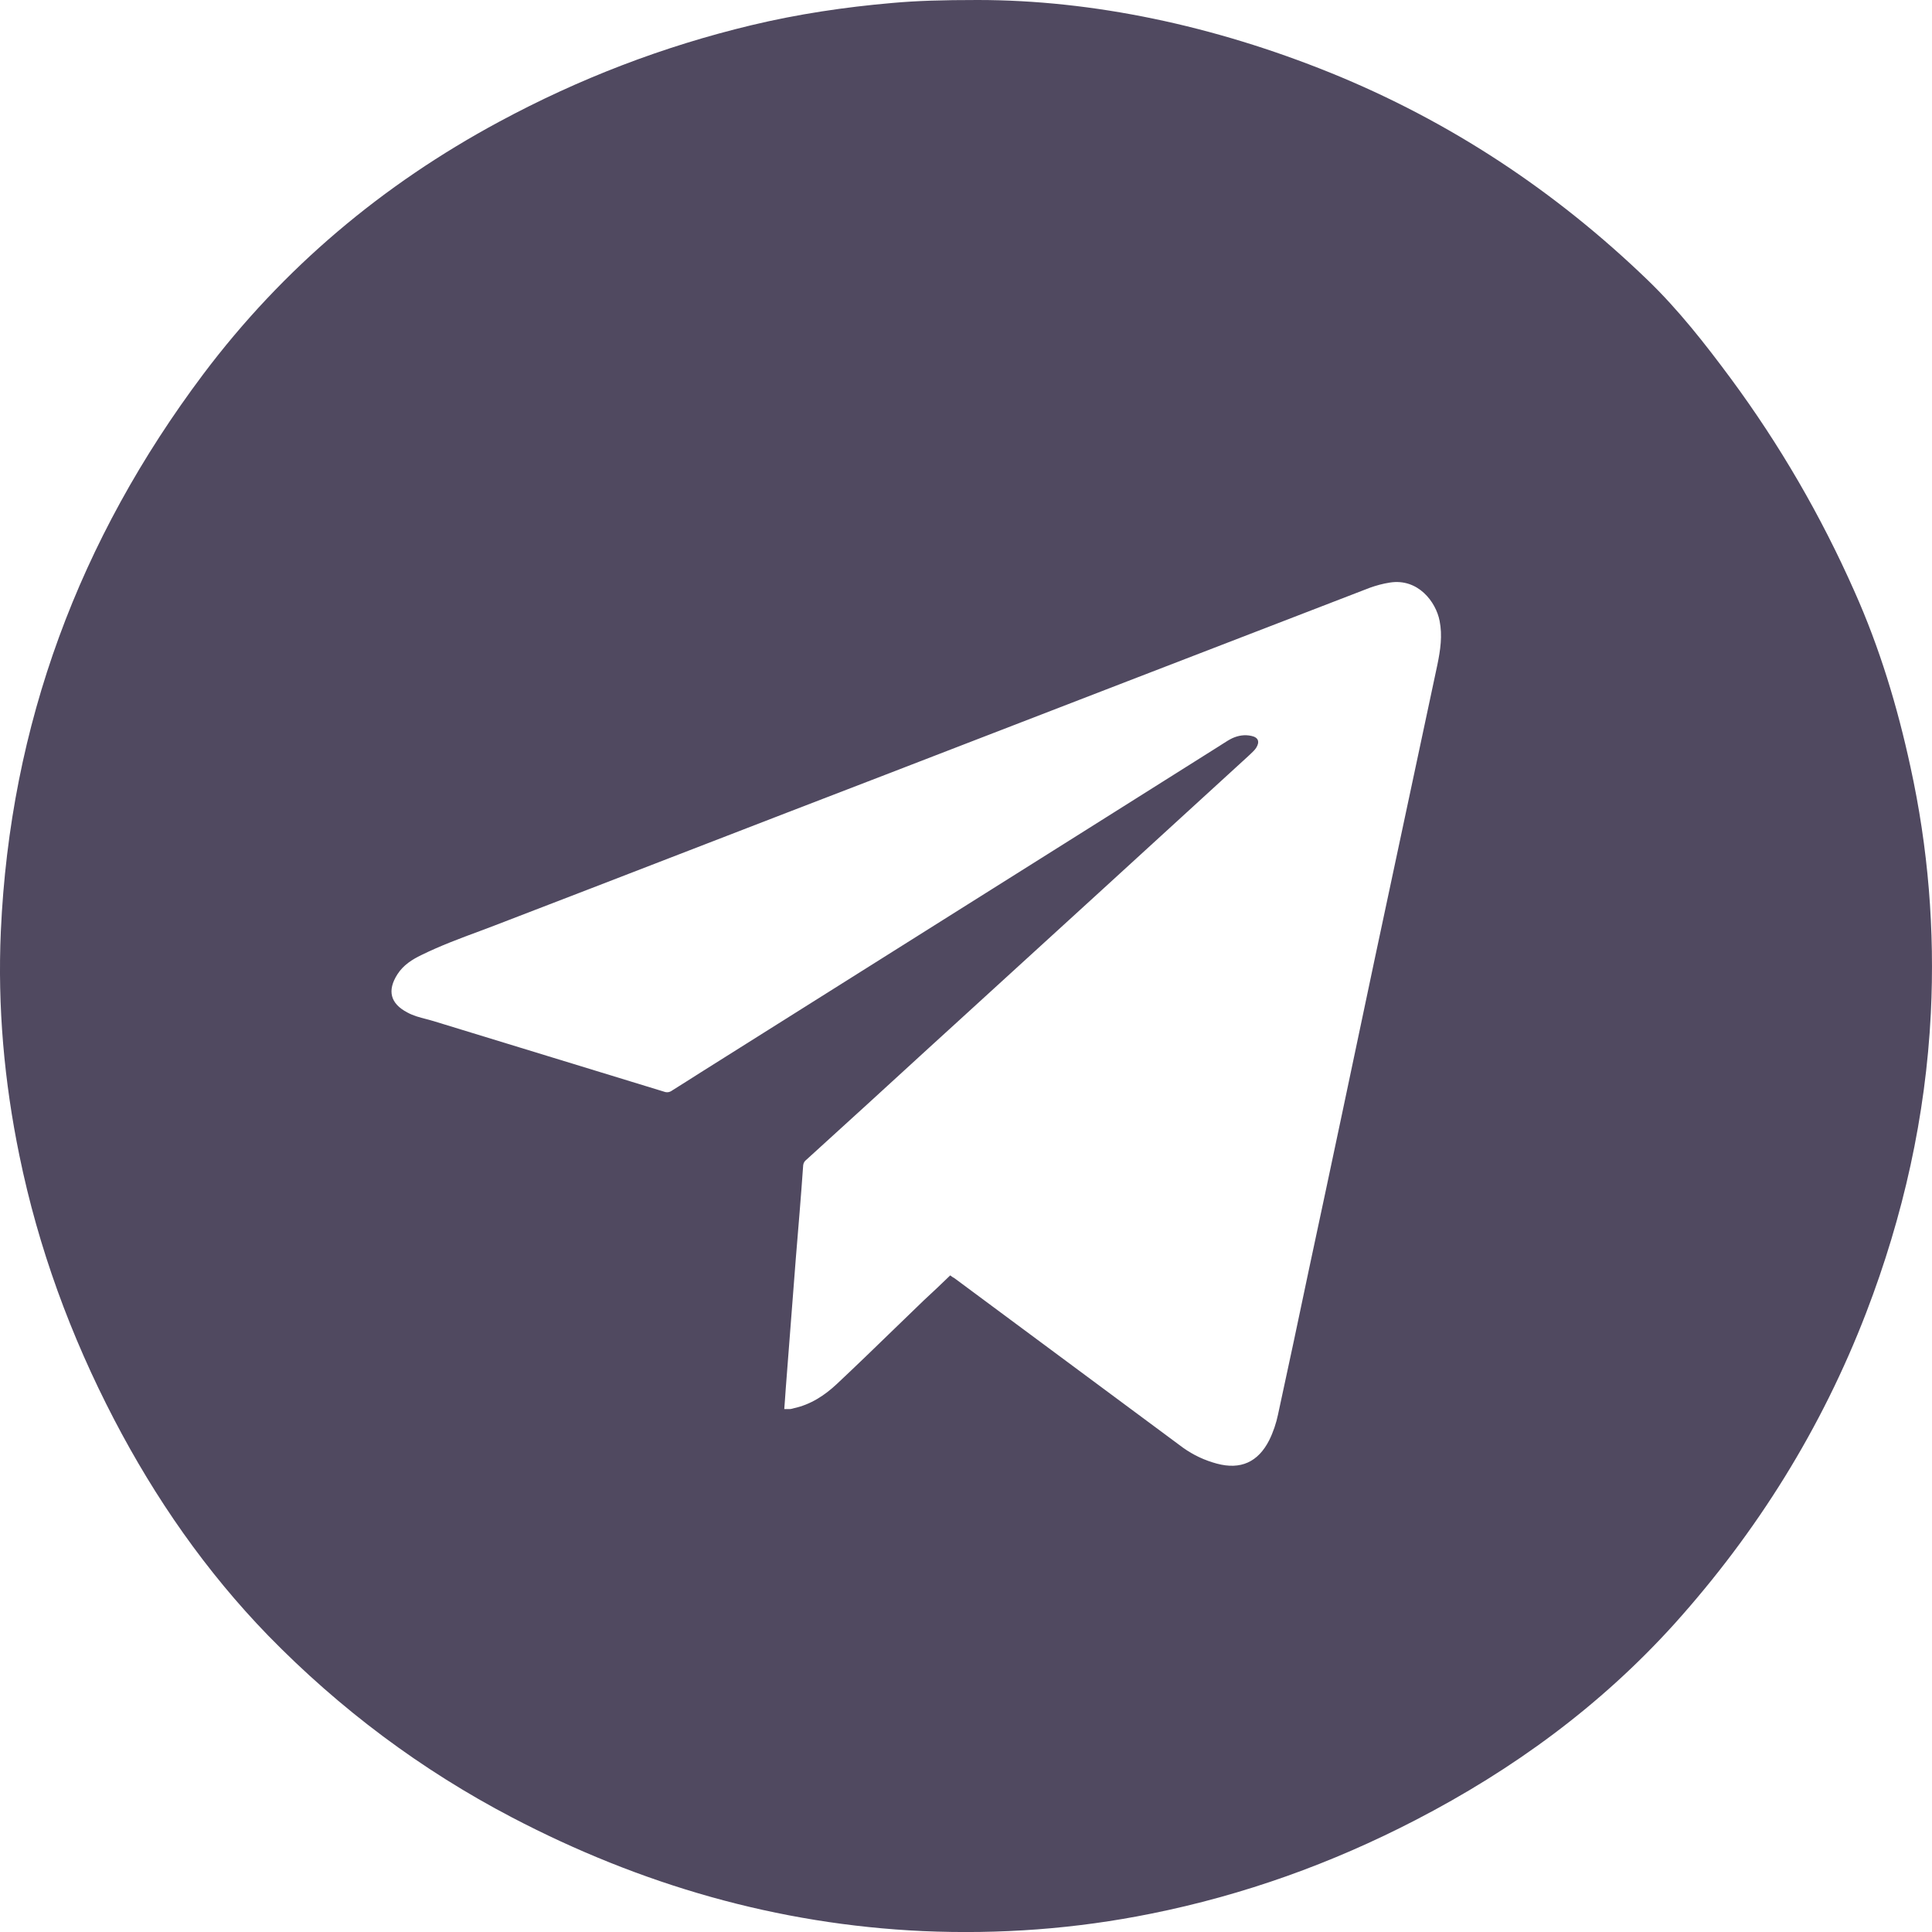
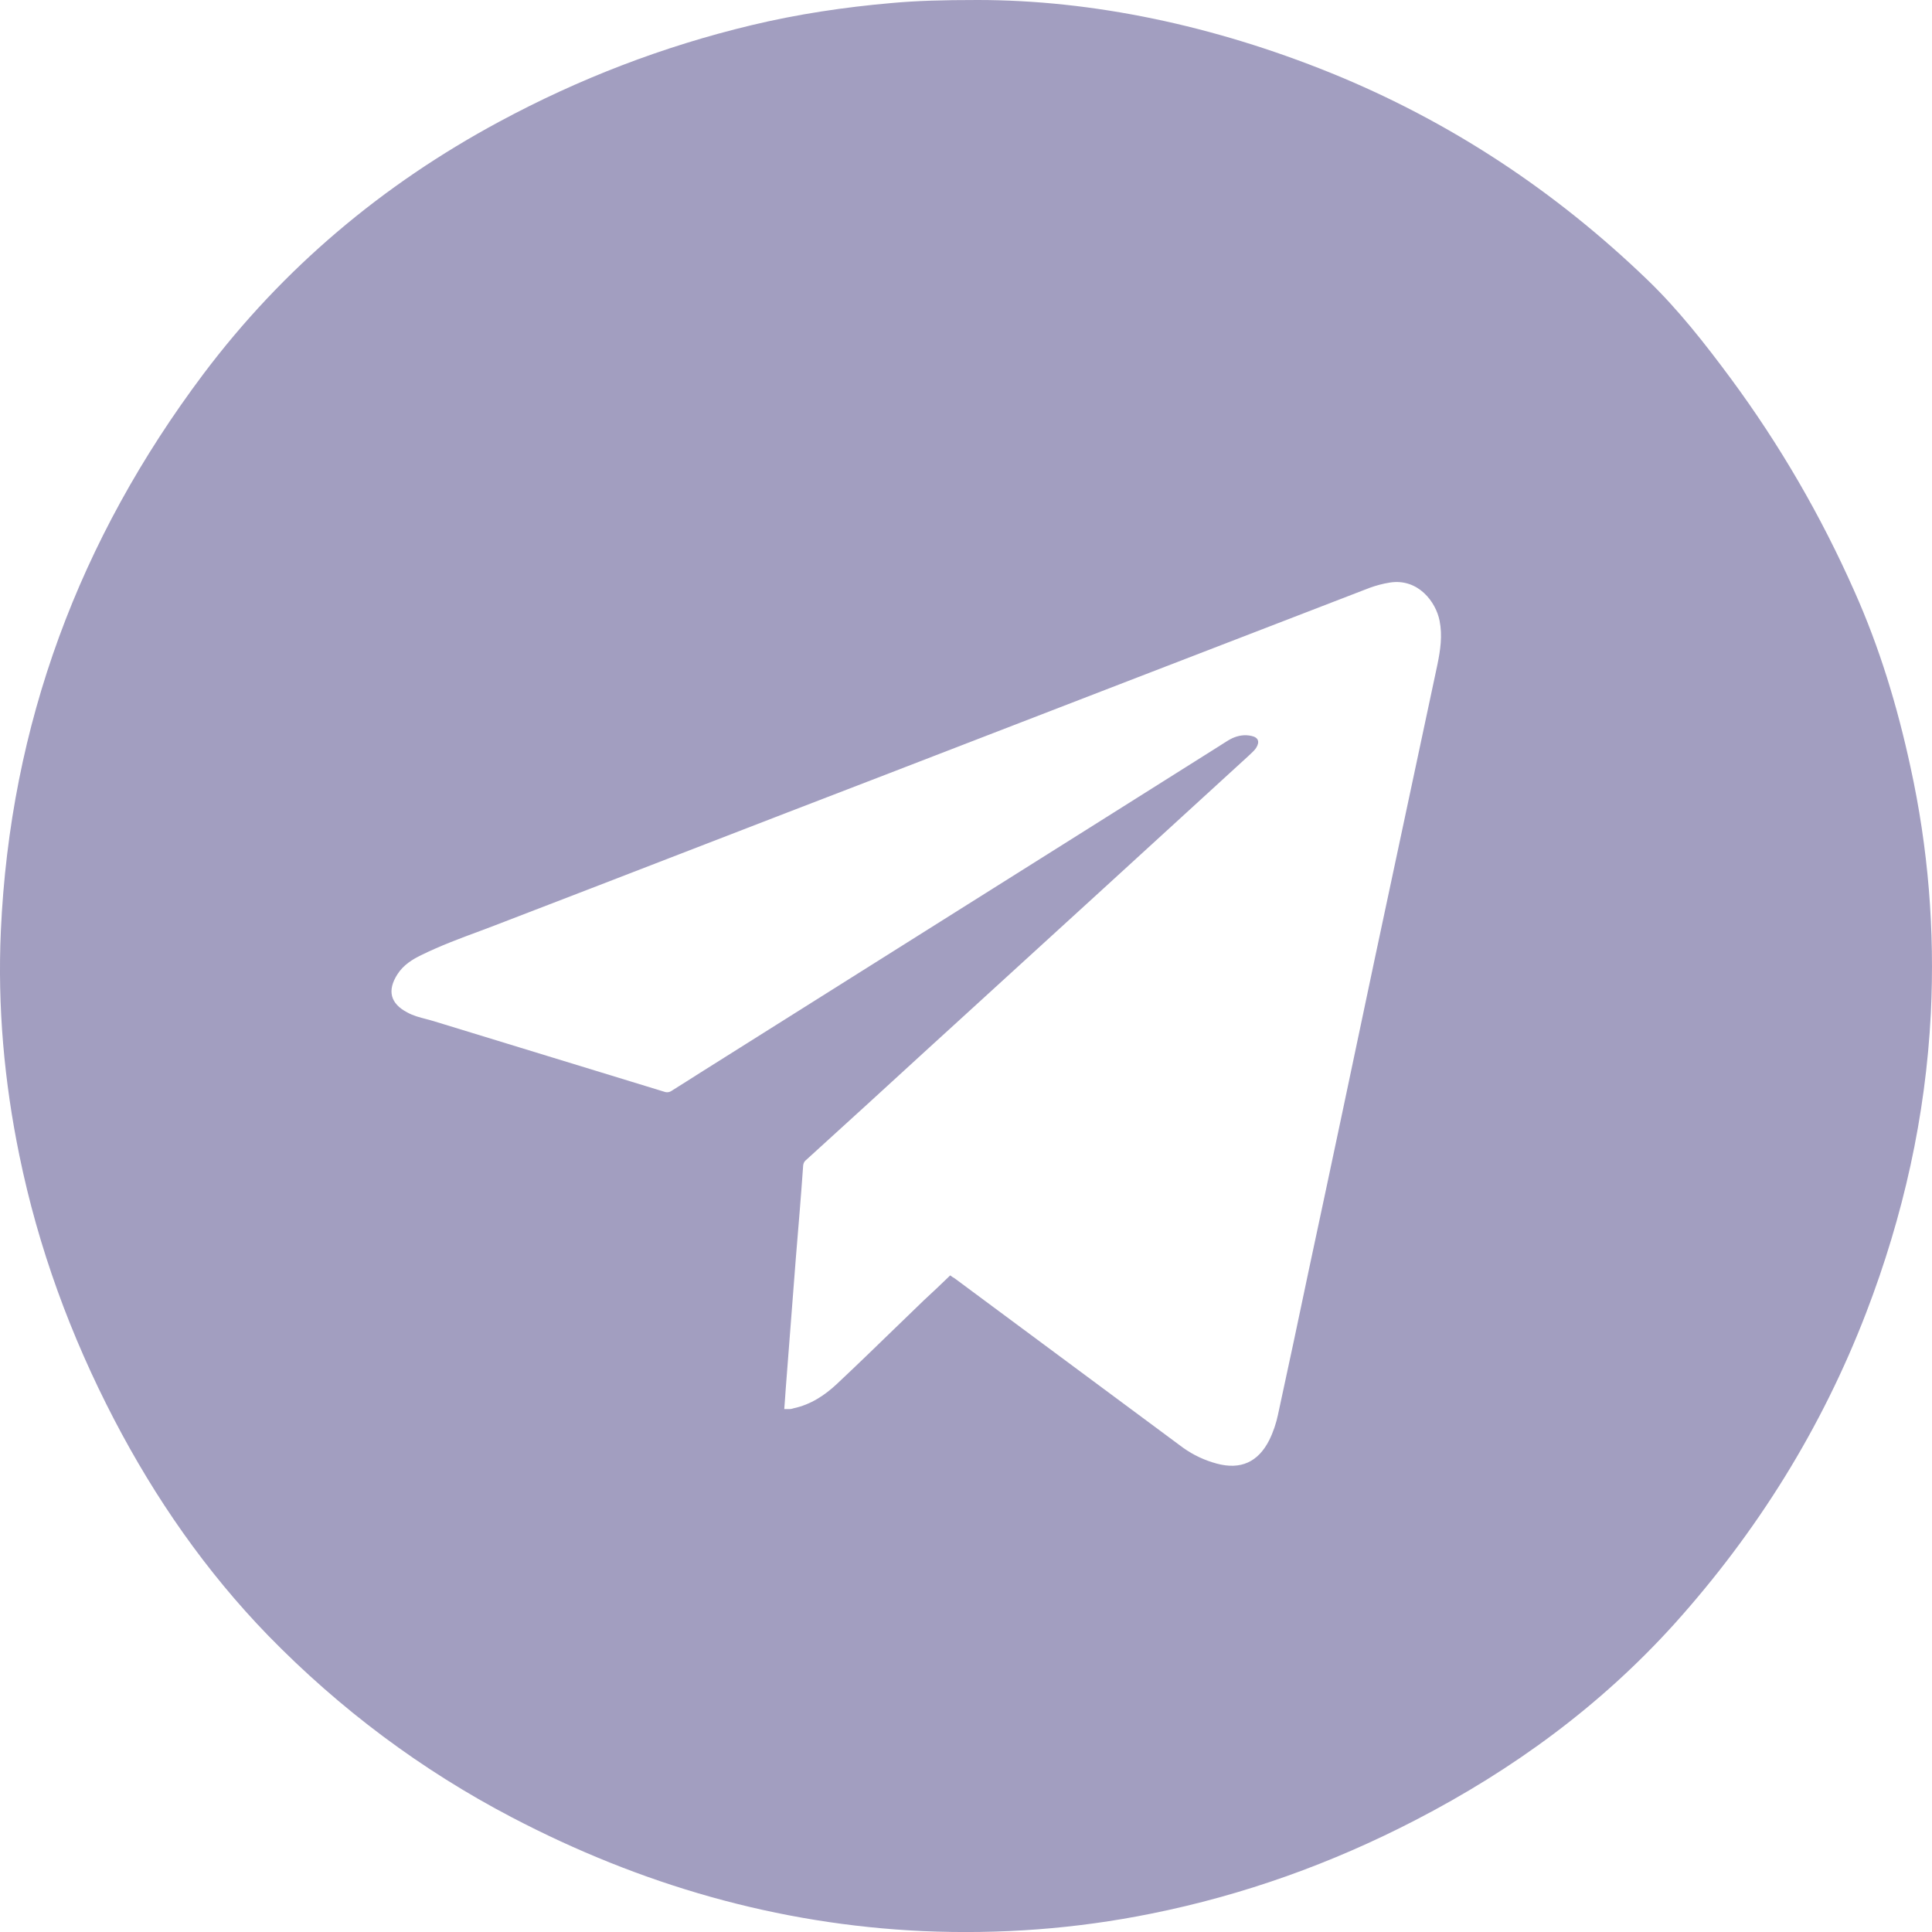
<svg xmlns="http://www.w3.org/2000/svg" width="30" height="30" viewBox="0 0 30 30" fill="none">
-   <path fill-rule="evenodd" clip-rule="evenodd" d="M20.659 1.13C18.849 0.398 16.969 0 15.182 0C14.623 0 14.236 0.012 13.856 0.046C13.118 0.11 12.386 0.219 11.665 0.392C10.293 0.721 8.99 1.222 7.75 1.891C5.94 2.865 4.395 4.163 3.155 5.812C1.23 8.377 0.157 11.248 0.013 14.46C-0.039 15.63 0.065 16.795 0.301 17.942C0.595 19.378 1.097 20.744 1.772 22.041C2.412 23.269 3.196 24.399 4.164 25.397C5.277 26.538 6.54 27.484 7.952 28.222C9.947 29.265 12.069 29.882 14.329 29.986C15.522 30.038 16.704 29.952 17.875 29.715C19.31 29.427 20.677 28.937 21.98 28.262C23.496 27.478 24.851 26.487 25.998 25.218C27.284 23.788 28.287 22.18 28.979 20.381C29.555 18.882 29.901 17.337 29.982 15.734C30.045 14.443 29.942 13.168 29.665 11.906C29.463 10.972 29.186 10.055 28.794 9.179C28.275 8.008 27.636 6.907 26.874 5.875C26.477 5.339 26.061 4.808 25.583 4.347C24.147 2.963 22.51 1.88 20.659 1.13ZM14.825 19.851C14.802 19.839 14.778 19.822 14.755 19.804C14.617 19.937 14.479 20.07 14.346 20.191C14.196 20.335 14.047 20.48 13.898 20.624C13.599 20.914 13.301 21.203 12.997 21.488C12.807 21.667 12.588 21.811 12.322 21.868C12.318 21.87 12.313 21.871 12.309 21.872C12.292 21.876 12.278 21.88 12.265 21.88H12.178C12.181 21.828 12.185 21.775 12.19 21.721C12.194 21.668 12.198 21.615 12.201 21.563C12.227 21.225 12.253 20.889 12.279 20.553C12.305 20.217 12.331 19.882 12.357 19.545C12.397 19.061 12.438 18.576 12.472 18.092C12.478 18.052 12.495 18.029 12.524 18.006C13.158 17.429 13.798 16.847 14.432 16.264L14.829 15.902C16.351 14.513 17.868 13.128 19.385 11.739C19.396 11.727 19.409 11.716 19.421 11.705C19.451 11.677 19.481 11.649 19.506 11.612C19.564 11.519 19.541 11.45 19.431 11.427C19.327 11.404 19.229 11.421 19.137 11.462C19.086 11.486 19.037 11.518 18.987 11.55C18.964 11.565 18.941 11.58 18.918 11.594C17.578 12.439 16.238 13.282 14.897 14.125C13.556 14.968 12.216 15.812 10.875 16.656C10.803 16.703 10.73 16.749 10.656 16.795C10.583 16.841 10.509 16.887 10.437 16.933C10.397 16.962 10.356 16.968 10.31 16.951C9.713 16.769 9.117 16.586 8.52 16.403C7.923 16.22 7.327 16.037 6.73 15.855C6.692 15.844 6.653 15.833 6.614 15.823C6.516 15.798 6.417 15.772 6.326 15.722C6.061 15.584 6.009 15.382 6.171 15.129C6.263 14.985 6.401 14.898 6.545 14.829C6.836 14.686 7.141 14.572 7.447 14.459C7.523 14.431 7.599 14.402 7.675 14.373C8.687 13.984 9.698 13.594 10.708 13.203C11.718 12.812 12.729 12.422 13.741 12.033C14.995 11.548 16.25 11.064 17.506 10.579C18.761 10.095 20.017 9.611 21.27 9.127C21.368 9.092 21.472 9.063 21.582 9.046C22.02 8.977 22.297 9.346 22.354 9.64C22.4 9.87 22.366 10.095 22.32 10.32L21.351 14.869C21.011 16.483 20.671 18.098 20.325 19.712C20.169 20.461 20.008 21.211 19.846 21.96L19.846 21.961C19.817 22.099 19.771 22.237 19.708 22.364C19.535 22.704 19.264 22.826 18.895 22.727C18.705 22.676 18.532 22.595 18.37 22.48L14.825 19.851Z" fill="#504960" />
+   <path fill-rule="evenodd" clip-rule="evenodd" d="M20.659 1.13C18.849 0.398 16.969 0 15.182 0C14.623 0 14.236 0.012 13.856 0.046C13.118 0.11 12.386 0.219 11.665 0.392C10.293 0.721 8.99 1.222 7.75 1.891C5.94 2.865 4.395 4.163 3.155 5.812C1.23 8.377 0.157 11.248 0.013 14.46C-0.039 15.63 0.065 16.795 0.301 17.942C0.595 19.378 1.097 20.744 1.772 22.041C2.412 23.269 3.196 24.399 4.164 25.397C5.277 26.538 6.54 27.484 7.952 28.222C9.947 29.265 12.069 29.882 14.329 29.986C15.522 30.038 16.704 29.952 17.875 29.715C19.31 29.427 20.677 28.937 21.98 28.262C23.496 27.478 24.851 26.487 25.998 25.218C27.284 23.788 28.287 22.18 28.979 20.381C29.555 18.882 29.901 17.337 29.982 15.734C30.045 14.443 29.942 13.168 29.665 11.906C29.463 10.972 29.186 10.055 28.794 9.179C28.275 8.008 27.636 6.907 26.874 5.875C26.477 5.339 26.061 4.808 25.583 4.347C24.147 2.963 22.51 1.88 20.659 1.13ZM14.825 19.851C14.802 19.839 14.778 19.822 14.755 19.804C14.617 19.937 14.479 20.07 14.346 20.191C14.196 20.335 14.047 20.48 13.898 20.624C13.599 20.914 13.301 21.203 12.997 21.488C12.807 21.667 12.588 21.811 12.322 21.868C12.318 21.87 12.313 21.871 12.309 21.872C12.292 21.876 12.278 21.88 12.265 21.88H12.178C12.181 21.828 12.185 21.775 12.19 21.721C12.194 21.668 12.198 21.615 12.201 21.563C12.227 21.225 12.253 20.889 12.279 20.553C12.305 20.217 12.331 19.882 12.357 19.545C12.397 19.061 12.438 18.576 12.472 18.092C12.478 18.052 12.495 18.029 12.524 18.006C13.158 17.429 13.798 16.847 14.432 16.264L14.829 15.902C16.351 14.513 17.868 13.128 19.385 11.739C19.396 11.727 19.409 11.716 19.421 11.705C19.451 11.677 19.481 11.649 19.506 11.612C19.564 11.519 19.541 11.45 19.431 11.427C19.327 11.404 19.229 11.421 19.137 11.462C19.086 11.486 19.037 11.518 18.987 11.55C18.964 11.565 18.941 11.58 18.918 11.594C17.578 12.439 16.238 13.282 14.897 14.125C13.556 14.968 12.216 15.812 10.875 16.656C10.803 16.703 10.73 16.749 10.656 16.795C10.583 16.841 10.509 16.887 10.437 16.933C10.397 16.962 10.356 16.968 10.31 16.951C9.713 16.769 9.117 16.586 8.52 16.403C7.923 16.22 7.327 16.037 6.73 15.855C6.692 15.844 6.653 15.833 6.614 15.823C6.516 15.798 6.417 15.772 6.326 15.722C6.061 15.584 6.009 15.382 6.171 15.129C6.263 14.985 6.401 14.898 6.545 14.829C6.836 14.686 7.141 14.572 7.447 14.459C7.523 14.431 7.599 14.402 7.675 14.373C8.687 13.984 9.698 13.594 10.708 13.203C11.718 12.812 12.729 12.422 13.741 12.033C14.995 11.548 16.25 11.064 17.506 10.579C18.761 10.095 20.017 9.611 21.27 9.127C21.368 9.092 21.472 9.063 21.582 9.046C22.02 8.977 22.297 9.346 22.354 9.64C22.4 9.87 22.366 10.095 22.32 10.32L21.351 14.869C21.011 16.483 20.671 18.098 20.325 19.712C20.169 20.461 20.008 21.211 19.846 21.96L19.846 21.961C19.817 22.099 19.771 22.237 19.708 22.364C19.535 22.704 19.264 22.826 18.895 22.727C18.705 22.676 18.532 22.595 18.37 22.48L14.825 19.851Z" fill="#A29EC0" />
</svg>
